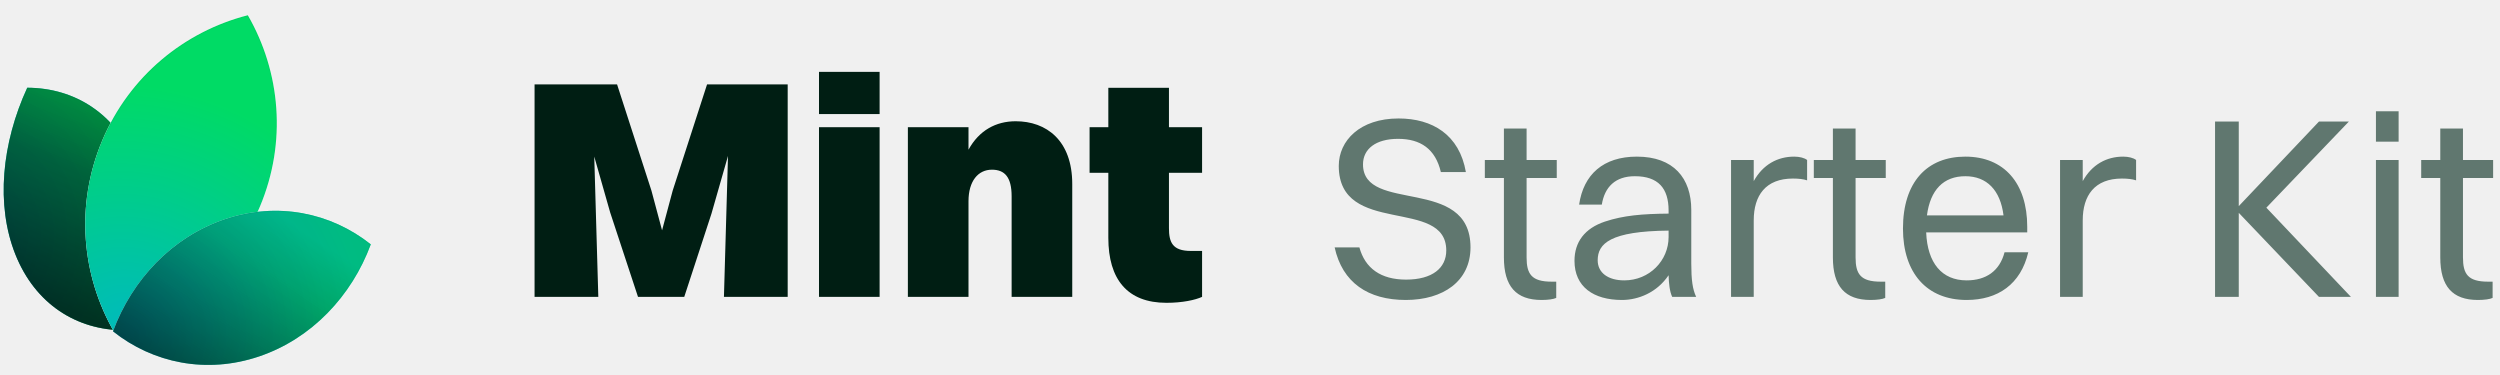
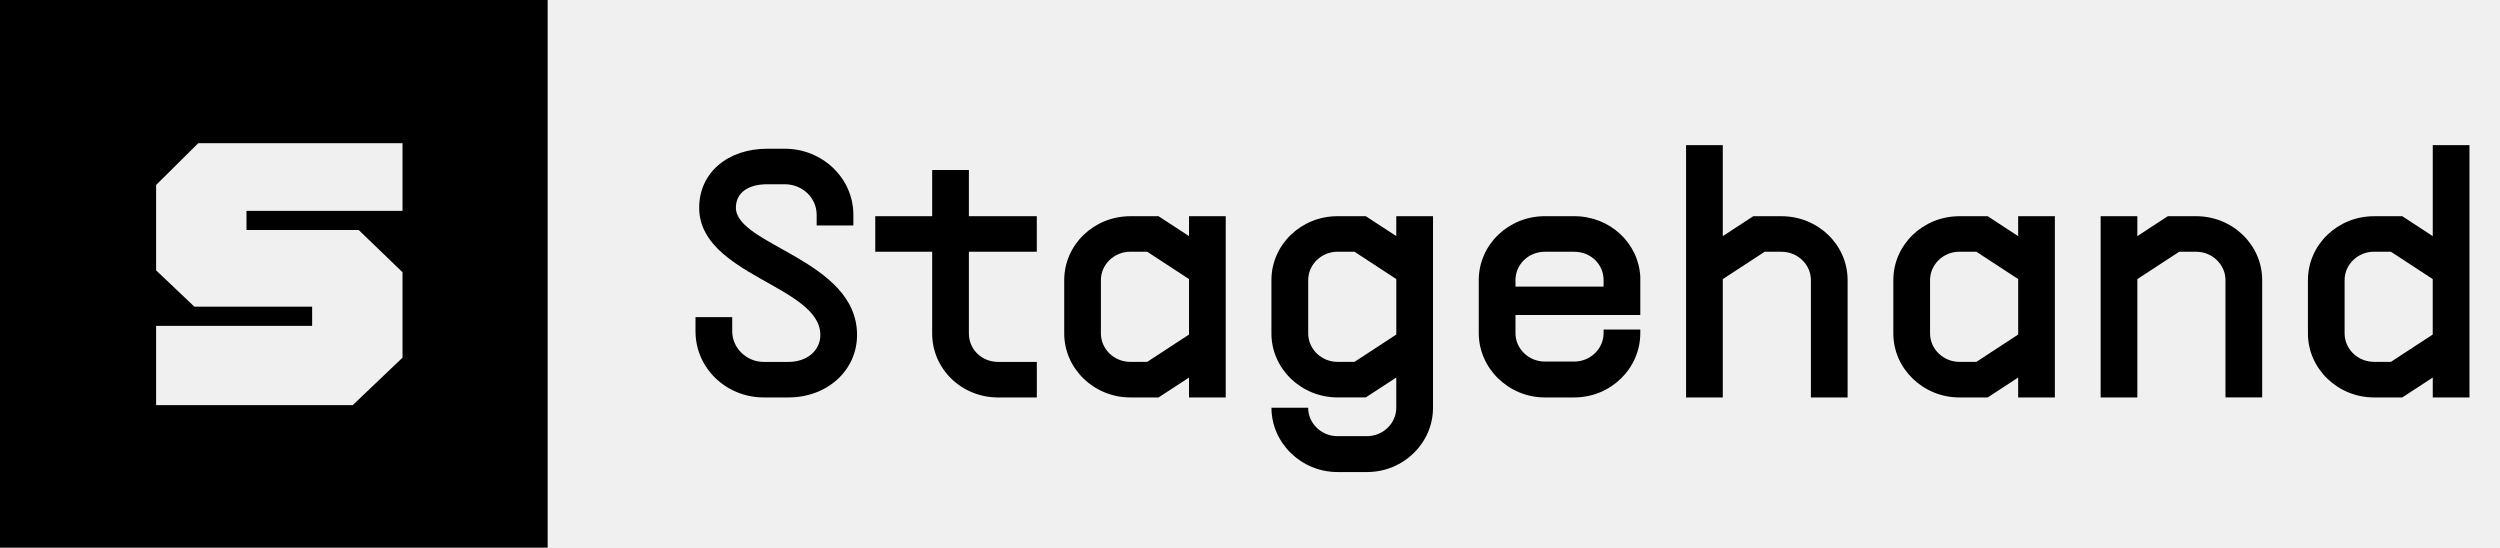
- <svg xmlns="http://www.w3.org/2000/svg" width="160" height="24" viewBox="0 0 160 24" fill="none">
-   <path d="M7.953 21.139C4.896 21.13 2.255 19.458 0.987 16.29C-0.28 13.121 0.109 9.163 1.744 5.615C4.801 5.624 7.442 7.296 8.71 10.465C9.977 13.633 9.588 17.591 7.953 21.139Z" fill="white" />
-   <path d="M7.953 21.139C4.896 21.13 2.255 19.458 0.987 16.29C-0.28 13.121 0.109 9.163 1.744 5.615C4.801 5.624 7.442 7.296 8.71 10.465C9.977 13.633 9.588 17.591 7.953 21.139Z" fill="url(#paint0_radial_115_86)" />
-   <path d="M7.953 21.139C4.896 21.13 2.255 19.458 0.987 16.29C-0.28 13.121 0.109 9.163 1.744 5.615C4.801 5.624 7.442 7.296 8.71 10.465C9.977 13.633 9.588 17.591 7.953 21.139Z" fill="black" fill-opacity="0.5" style="mix-blend-mode:hard-light" />
-   <path d="M7.953 21.139C4.896 21.13 2.255 19.458 0.987 16.29C-0.28 13.121 0.109 9.163 1.744 5.615C4.801 5.624 7.442 7.296 8.71 10.465C9.977 13.633 9.588 17.591 7.953 21.139Z" fill="url(#paint1_linear_115_86)" fill-opacity="0.5" style="mix-blend-mode:hard-light" />
-   <path d="M7.935 21.111C4.897 21.096 2.274 19.431 1.013 16.279C-0.248 13.124 0.136 9.182 1.762 5.643C4.8 5.659 7.423 7.324 8.684 10.476C9.945 13.63 9.561 17.572 7.935 21.111Z" stroke="url(#paint2_linear_115_86)" stroke-opacity="0.05" stroke-width="0.056" />
-   <path d="M7.31 21.257C11.354 20.221 14.884 17.375 16.628 13.236C18.373 9.097 17.945 4.587 15.86 0.976C11.816 2.012 8.287 4.858 6.542 8.998C4.797 13.137 5.225 17.646 7.31 21.257Z" fill="white" />
-   <path d="M7.31 21.257C11.354 20.221 14.884 17.375 16.628 13.236C18.373 9.097 17.945 4.587 15.86 0.976C11.816 2.012 8.287 4.858 6.542 8.998C4.797 13.137 5.225 17.646 7.31 21.257Z" fill="url(#paint3_radial_115_86)" />
-   <path d="M16.602 13.225C14.864 17.349 11.351 20.187 7.324 21.225C5.253 17.624 4.829 13.132 6.568 9.009C8.306 4.885 11.819 2.047 15.846 1.009C17.918 4.61 18.341 9.101 16.602 13.225Z" stroke="url(#paint4_linear_115_86)" stroke-opacity="0.05" stroke-width="0.056" />
-   <path d="M7.234 21.207C9.789 23.237 13.21 23.951 16.577 22.814C19.944 21.677 22.506 18.945 23.73 15.638C21.175 13.608 17.754 12.894 14.387 14.031C11.02 15.168 8.458 17.901 7.234 21.207Z" fill="white" />
-   <path d="M7.234 21.207C9.789 23.237 13.21 23.951 16.577 22.814C19.944 21.677 22.506 18.945 23.73 15.638C21.175 13.608 17.754 12.894 14.387 14.031C11.02 15.168 8.458 17.901 7.234 21.207Z" fill="url(#paint5_radial_115_86)" />
-   <path d="M7.234 21.207C9.789 23.237 13.21 23.951 16.577 22.814C19.944 21.677 22.506 18.945 23.73 15.638C21.175 13.608 17.754 12.894 14.387 14.031C11.02 15.168 8.458 17.901 7.234 21.207Z" fill="black" fill-opacity="0.2" style="mix-blend-mode:hard-light" />
-   <path d="M7.234 21.207C9.789 23.237 13.21 23.951 16.577 22.814C19.944 21.677 22.506 18.945 23.73 15.638C21.175 13.608 17.754 12.894 14.387 14.031C11.02 15.168 8.458 17.901 7.234 21.207Z" fill="url(#paint6_linear_115_86)" fill-opacity="0.5" style="mix-blend-mode:hard-light" />
-   <path d="M16.568 22.787C13.218 23.918 9.814 23.212 7.267 21.198C8.492 17.907 11.044 15.189 14.396 14.058C17.747 12.927 21.15 13.633 23.697 15.648C22.472 18.938 19.92 21.656 16.568 22.787Z" stroke="url(#paint7_linear_115_86)" stroke-opacity="0.05" stroke-width="0.056" />
-   <path d="M34.212 19V5.4H39.492L41.692 12.2L42.372 14.74L43.052 12.2L45.252 5.4H50.412V19H46.332L46.592 9.98L45.532 13.68L43.792 19H40.832L39.052 13.6L38.032 10.02L38.292 19H34.212ZM52.416 7.3V4.6H56.295V7.3H52.416ZM52.416 19V8.14H56.295V19H52.416ZM58.104 19V8.14H61.984V9.58C62.664 8.34 63.744 7.76 65.004 7.76C66.964 7.76 68.624 8.98 68.624 11.78V19H64.744V12.56C64.744 11.34 64.304 10.86 63.484 10.86C62.604 10.86 61.984 11.58 61.984 12.88V19H58.104ZM70.933 15.22V11.06H69.733V8.14H70.933V5.62H74.813V8.14H76.933V11.06H74.813V14.6C74.813 15.5 75.033 16.06 76.213 16.06H76.933V19C76.493 19.2 75.673 19.38 74.653 19.38C72.153 19.38 70.933 17.88 70.933 15.22Z" fill="#001E13" />
-   <path d="M87.232 10.519C87.232 13.687 94.112 11.229 94.112 15.832C94.112 17.994 92.364 19.198 89.971 19.198C87.562 19.198 85.912 18.093 85.417 15.832H87.001C87.364 17.169 88.371 17.895 89.987 17.895C91.671 17.895 92.561 17.152 92.561 16.03C92.561 12.598 85.681 15.155 85.681 10.618C85.681 9.001 87.034 7.582 89.509 7.582C91.671 7.582 93.403 8.621 93.816 11.014H92.215C91.868 9.529 90.912 8.886 89.476 8.886C88.057 8.886 87.232 9.529 87.232 10.519ZM96.25 16.476V11.393H95.029V10.239H96.25V8.226H97.702V10.239H99.632V11.393H97.702V16.476C97.702 17.532 98.015 18.026 99.302 18.026H99.599V19.066C99.434 19.148 99.071 19.198 98.659 19.198C97.025 19.198 96.25 18.323 96.25 16.476ZM102.516 13.093H101.064C101.345 11.162 102.615 10.024 104.76 10.024C107.103 10.024 108.242 11.393 108.242 13.44V16.888C108.242 17.895 108.324 18.521 108.555 19H107.021C106.856 18.654 106.806 18.142 106.79 17.614C106.047 18.72 104.859 19.198 103.803 19.198C101.988 19.198 100.767 18.357 100.767 16.69C100.767 15.486 101.427 14.611 102.714 14.182C103.902 13.786 105.107 13.687 106.79 13.671V13.473C106.79 12.053 106.13 11.278 104.628 11.278C103.374 11.278 102.698 11.971 102.516 13.093ZM102.252 16.657C102.252 17.465 102.929 17.944 103.952 17.944C105.569 17.944 106.79 16.674 106.79 15.172V14.759C103.061 14.793 102.252 15.585 102.252 16.657ZM110.787 19V10.239H112.239V11.591C112.833 10.519 113.774 10.024 114.83 10.024C115.176 10.024 115.49 10.107 115.655 10.239V11.542C115.407 11.46 115.094 11.427 114.747 11.427C112.998 11.427 112.239 12.515 112.239 14.1V19H110.787ZM117.305 16.476V11.393H116.084V10.239H117.305V8.226H118.757V10.239H120.688V11.393H118.757V16.476C118.757 17.532 119.071 18.026 120.358 18.026H120.655V19.066C120.49 19.148 120.127 19.198 119.714 19.198C118.081 19.198 117.305 18.323 117.305 16.476ZM129.809 16.145C129.33 18.192 127.862 19.198 125.865 19.198C123.324 19.198 121.79 17.482 121.79 14.627C121.79 11.658 123.324 10.024 125.783 10.024C128.258 10.024 129.743 11.723 129.743 14.512V14.875H123.275C123.357 16.838 124.281 17.944 125.865 17.944C127.103 17.944 127.977 17.35 128.291 16.145H129.809ZM125.783 11.278C124.38 11.278 123.539 12.152 123.324 13.786H128.225C128.027 12.169 127.152 11.278 125.783 11.278ZM131.843 19V10.239H133.295V11.591C133.889 10.519 134.829 10.024 135.885 10.024C136.232 10.024 136.545 10.107 136.71 10.239V11.542C136.463 11.46 136.149 11.427 135.803 11.427C134.054 11.427 133.295 12.515 133.295 14.1V19H131.843ZM141.763 19V7.78H143.281V13.192L148.413 7.78H150.327L145.047 13.291L150.459 19H148.413L143.281 13.621V19H141.763ZM152.06 9.067V7.12H153.512V9.067H152.06ZM152.06 19V10.239H153.512V19H152.06ZM156.178 16.476V11.393H154.957V10.239H156.178V8.226H157.63V10.239H159.56V11.393H157.63V16.476C157.63 17.532 157.943 18.026 159.23 18.026H159.527V19.066C159.362 19.148 158.999 19.198 158.587 19.198C156.953 19.198 156.178 18.323 156.178 16.476Z" fill="#002719" fill-opacity="0.6" />
-   <defs>
-     <radialGradient id="paint0_radial_115_86" cx="0" cy="0" r="1" gradientUnits="userSpaceOnUse" gradientTransform="translate(-3.00503 15.023) rotate(-10.029) scale(17.9572 17.784)">
-       <stop stop-color="#00B0BB" />
-       <stop offset="1" stop-color="#00DB65" />
-     </radialGradient>
-     <linearGradient id="paint1_linear_115_86" x1="7.39" y1="4.813" x2="1.63" y2="18.689" gradientUnits="userSpaceOnUse">
-       <stop stop-color="#18E299" />
-       <stop offset="1" />
-     </linearGradient>
-     <linearGradient id="paint2_linear_115_86" x1="7.948" y1="8.016" x2="1.761" y2="18.746" gradientUnits="userSpaceOnUse">
-       <stop />
-       <stop offset="1" stop-opacity="0" />
-     </linearGradient>
-     <radialGradient id="paint3_radial_115_86" cx="0" cy="0" r="1" gradientUnits="userSpaceOnUse" gradientTransform="translate(8.11404 20.8822) rotate(-75.7542) scale(21.6246 23.7772)">
-       <stop stop-color="#00BBBB" />
-       <stop offset="0.713" stop-color="#00DB65" />
-     </radialGradient>
-     <linearGradient id="paint4_linear_115_86" x1="7.602" y1="5.871" x2="15.556" y2="16.372" gradientUnits="userSpaceOnUse">
-       <stop />
-       <stop offset="1" stop-opacity="0" />
-     </linearGradient>
-     <radialGradient id="paint5_radial_115_86" cx="0" cy="0" r="1" gradientUnits="userSpaceOnUse" gradientTransform="translate(7.84537 21.5181) rotate(-20.3525) scale(18.5603 17.32)">
-       <stop stop-color="#00B0BB" />
-       <stop offset="1" stop-color="#00DB65" />
-     </radialGradient>
-     <linearGradient id="paint6_linear_115_86" x1="16.808" y1="13.007" x2="10.041" y2="22.994" gradientUnits="userSpaceOnUse">
-       <stop stop-color="#00B1BC" />
-       <stop offset="1" />
-     </linearGradient>
-     <linearGradient id="paint7_linear_115_86" x1="16.808" y1="13.007" x2="14.169" y2="23.841" gradientUnits="userSpaceOnUse">
-       <stop />
-       <stop offset="1" stop-opacity="0" />
-     </linearGradient>
-   </defs>
+ <svg xmlns="http://www.w3.org/2000/svg" width="913" height="200" viewBox="0 0 913 200" fill="none">
+   <path fill-rule="evenodd" clip-rule="evenodd" d="M200 200H0V0H200V200ZM57.011 67.547V98.735L70.993 112H113.995V119H57.011V147.945H128.824L147.003 130.618V99.43L130.999 84H90.018V77H147.003V52.3L72.392 52.299L57.011 67.547Z" fill="black" />
+   <path d="M254 115.819H267.406V121.008C267.406 127.105 272.635 132.173 278.934 132.173H287.918C294.752 132.173 299.588 128.024 299.588 122.31C299.588 104.402 255.343 100.506 255.343 75.855C255.343 63.135 265.669 54.312 280.277 54.312H286.576C300.385 54.312 311.651 65.083 311.651 78.449V82.345H298.245V78.449C298.245 72.22 293.016 67.284 286.576 67.284H280.277C273.039 67.284 268.748 70.524 268.748 75.844C268.748 89.603 312.993 94.923 312.993 122.3C312.993 135.282 302.132 145.145 287.918 145.145H278.934C265.124 145.145 254 134.373 254 121.008V115.819Z" fill="black" />
+   <path d="M378.64 91.935H353.837V121.785C353.837 127.63 358.531 132.173 364.568 132.173H378.65V145.155H364.568C351.162 145.155 340.431 134.767 340.431 121.795V91.945H319.646V78.964H340.431V62.095H353.837V78.964H378.64V91.945V91.935Z" fill="black" />
+   <path d="M434.231 78.953H447.636V145.144H434.231V137.876L423.106 145.144H412.789C399.515 145.144 388.653 134.636 388.653 121.785V102.323C388.653 89.341 399.515 78.963 412.789 78.963H423.106L434.231 86.232V78.953ZM418.947 132.163L434.231 122.169V101.919L418.947 91.925H412.779C406.884 91.925 402.049 96.599 402.049 102.302V121.765C402.049 127.479 406.874 132.153 412.779 132.153H418.947V132.163Z" fill="black" />
+   <path d="M523.336 78.953V148.9C523.336 161.75 512.616 172.39 499.2 172.39H488.469C475.195 172.39 464.333 161.75 464.333 148.9H477.739C477.739 154.613 482.564 159.287 488.459 159.287H499.19C505.095 159.287 509.921 154.613 509.921 148.9V137.866L498.786 145.134H488.459C475.185 145.134 464.323 134.626 464.323 121.775V102.313C464.323 89.331 475.185 78.953 488.459 78.953H498.786L509.921 86.222V78.953H523.336ZM494.647 132.163L509.931 122.169V101.919L494.647 91.925H488.479C482.584 91.925 477.759 96.599 477.759 102.302V121.765C477.759 127.479 482.584 132.153 488.479 132.153H494.647V132.163Z" fill="black" />
+   <path d="M599.037 101.02V115.032H553.45V121.654C553.45 127.368 558.275 132.041 564.18 132.041H574.901C580.806 132.041 585.632 127.368 585.632 121.654V120.352H599.037V121.654C599.037 134.505 588.307 145.144 574.901 145.144H564.18C550.906 145.144 540.044 134.505 540.044 121.654V102.313C540.044 89.331 550.906 78.953 564.18 78.953H574.901C587.913 78.953 598.361 88.685 599.037 101.02ZM585.632 104.655V102.323C585.632 96.478 580.938 91.945 574.901 91.945H564.18C558.144 91.945 553.45 96.619 553.45 102.323V104.655H585.632Z" fill="black" />
+   <path d="M650.611 78.964C663.886 78.964 674.747 89.341 674.747 102.323V145.144H661.342V102.323C661.342 96.609 656.516 91.945 650.611 91.945H644.443L629.16 101.939V145.155H615.754V53.01H629.16V86.232L640.284 78.964H650.611Z" fill="black" />
+   <path d="M737.032 78.953H750.437V145.144H737.032V137.876L725.907 145.144H715.58C702.306 145.144 691.444 134.636 691.444 121.785V102.323C691.444 89.341 702.306 78.963 715.58 78.963H725.907L737.032 86.232V78.953ZM721.758 132.163L737.042 122.169V101.919L721.758 91.925H715.59C709.685 91.925 704.86 96.599 704.86 102.302V121.765C704.86 127.479 709.685 132.153 715.59 132.153H721.758V132.163Z" fill="black" />
+   <path d="M802.011 78.953C815.286 78.953 826.148 89.341 826.148 102.313V145.134H812.742V102.313C812.742 96.599 807.917 91.935 802.011 91.935H795.843L780.56 101.929V145.144H767.154V78.953H780.56V86.222L791.684 78.953H802.011Z" fill="black" />
+   <path d="M888.442 53H901.848V145.144H888.442V137.876L877.318 145.144H866.991C853.717 145.144 842.855 134.636 842.855 121.785V102.323C842.855 89.341 853.717 78.964 866.991 78.964H877.318L888.442 86.232V53ZM873.149 132.163L888.432 122.169V101.919L873.149 91.925H866.981C861.076 91.925 856.25 96.599 856.25 102.303V121.765C856.25 127.479 861.076 132.142 866.981 132.142H873.149V132.163Z" fill="black" />
</svg>
